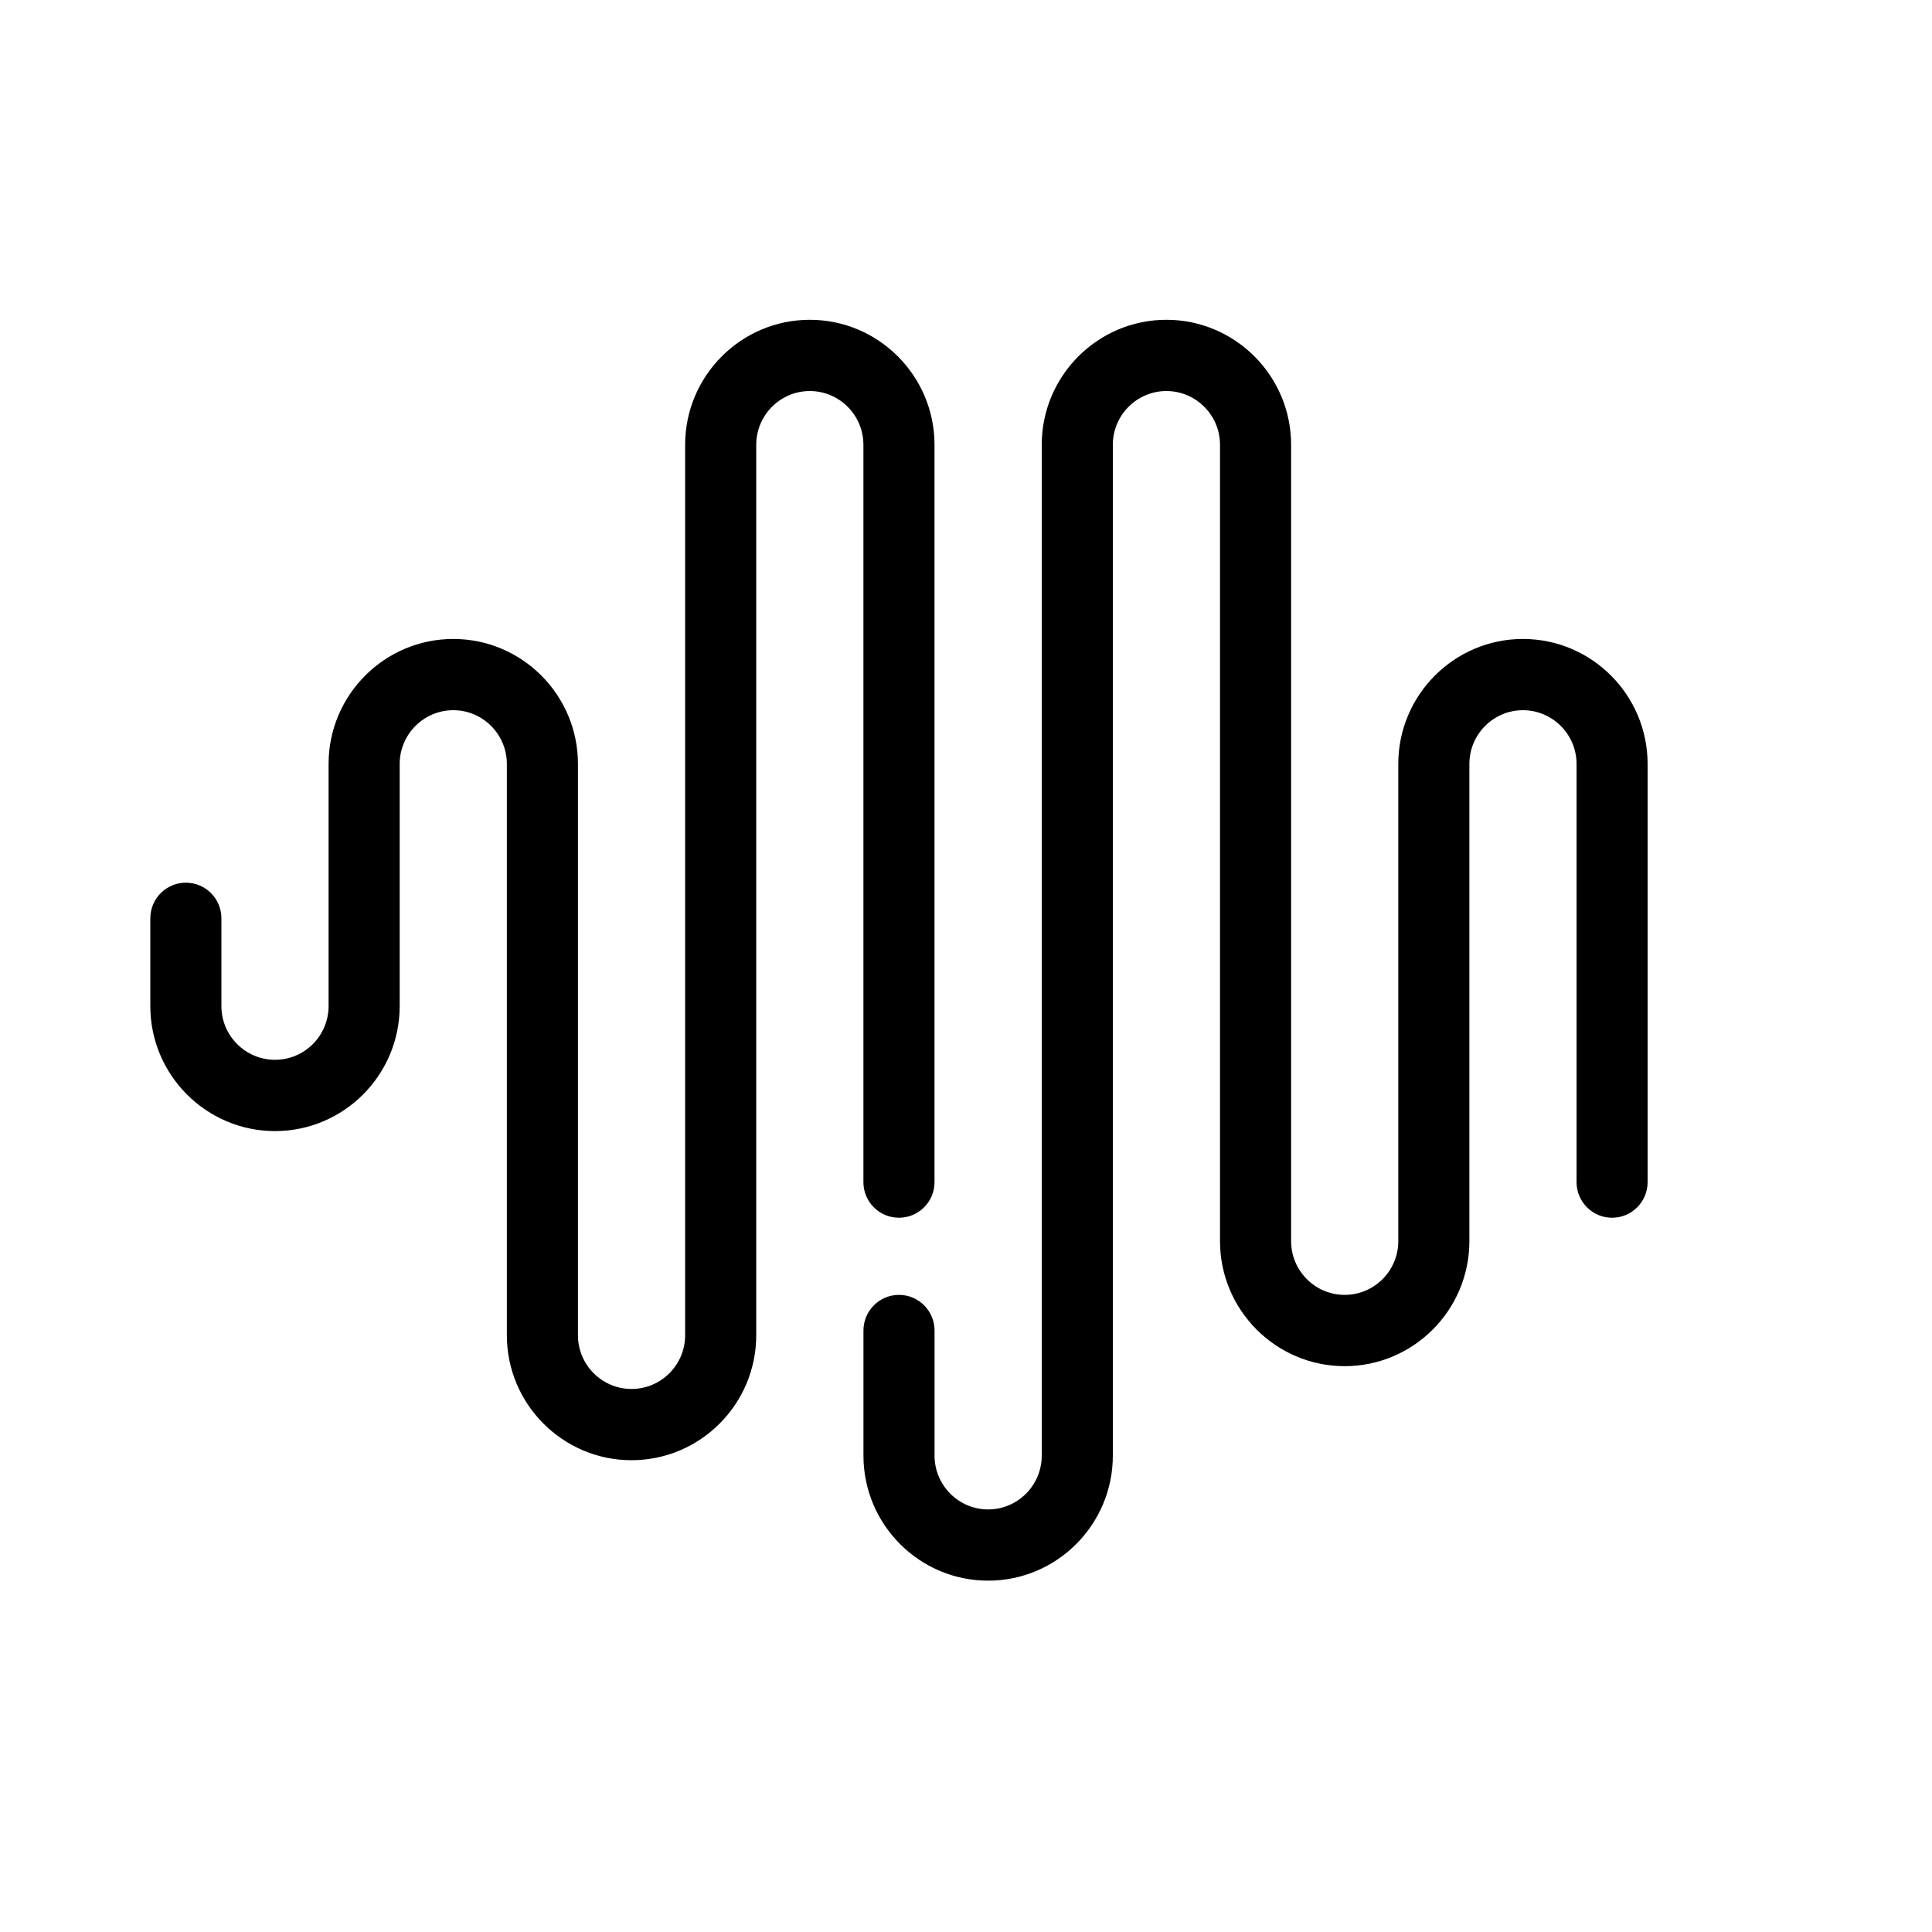
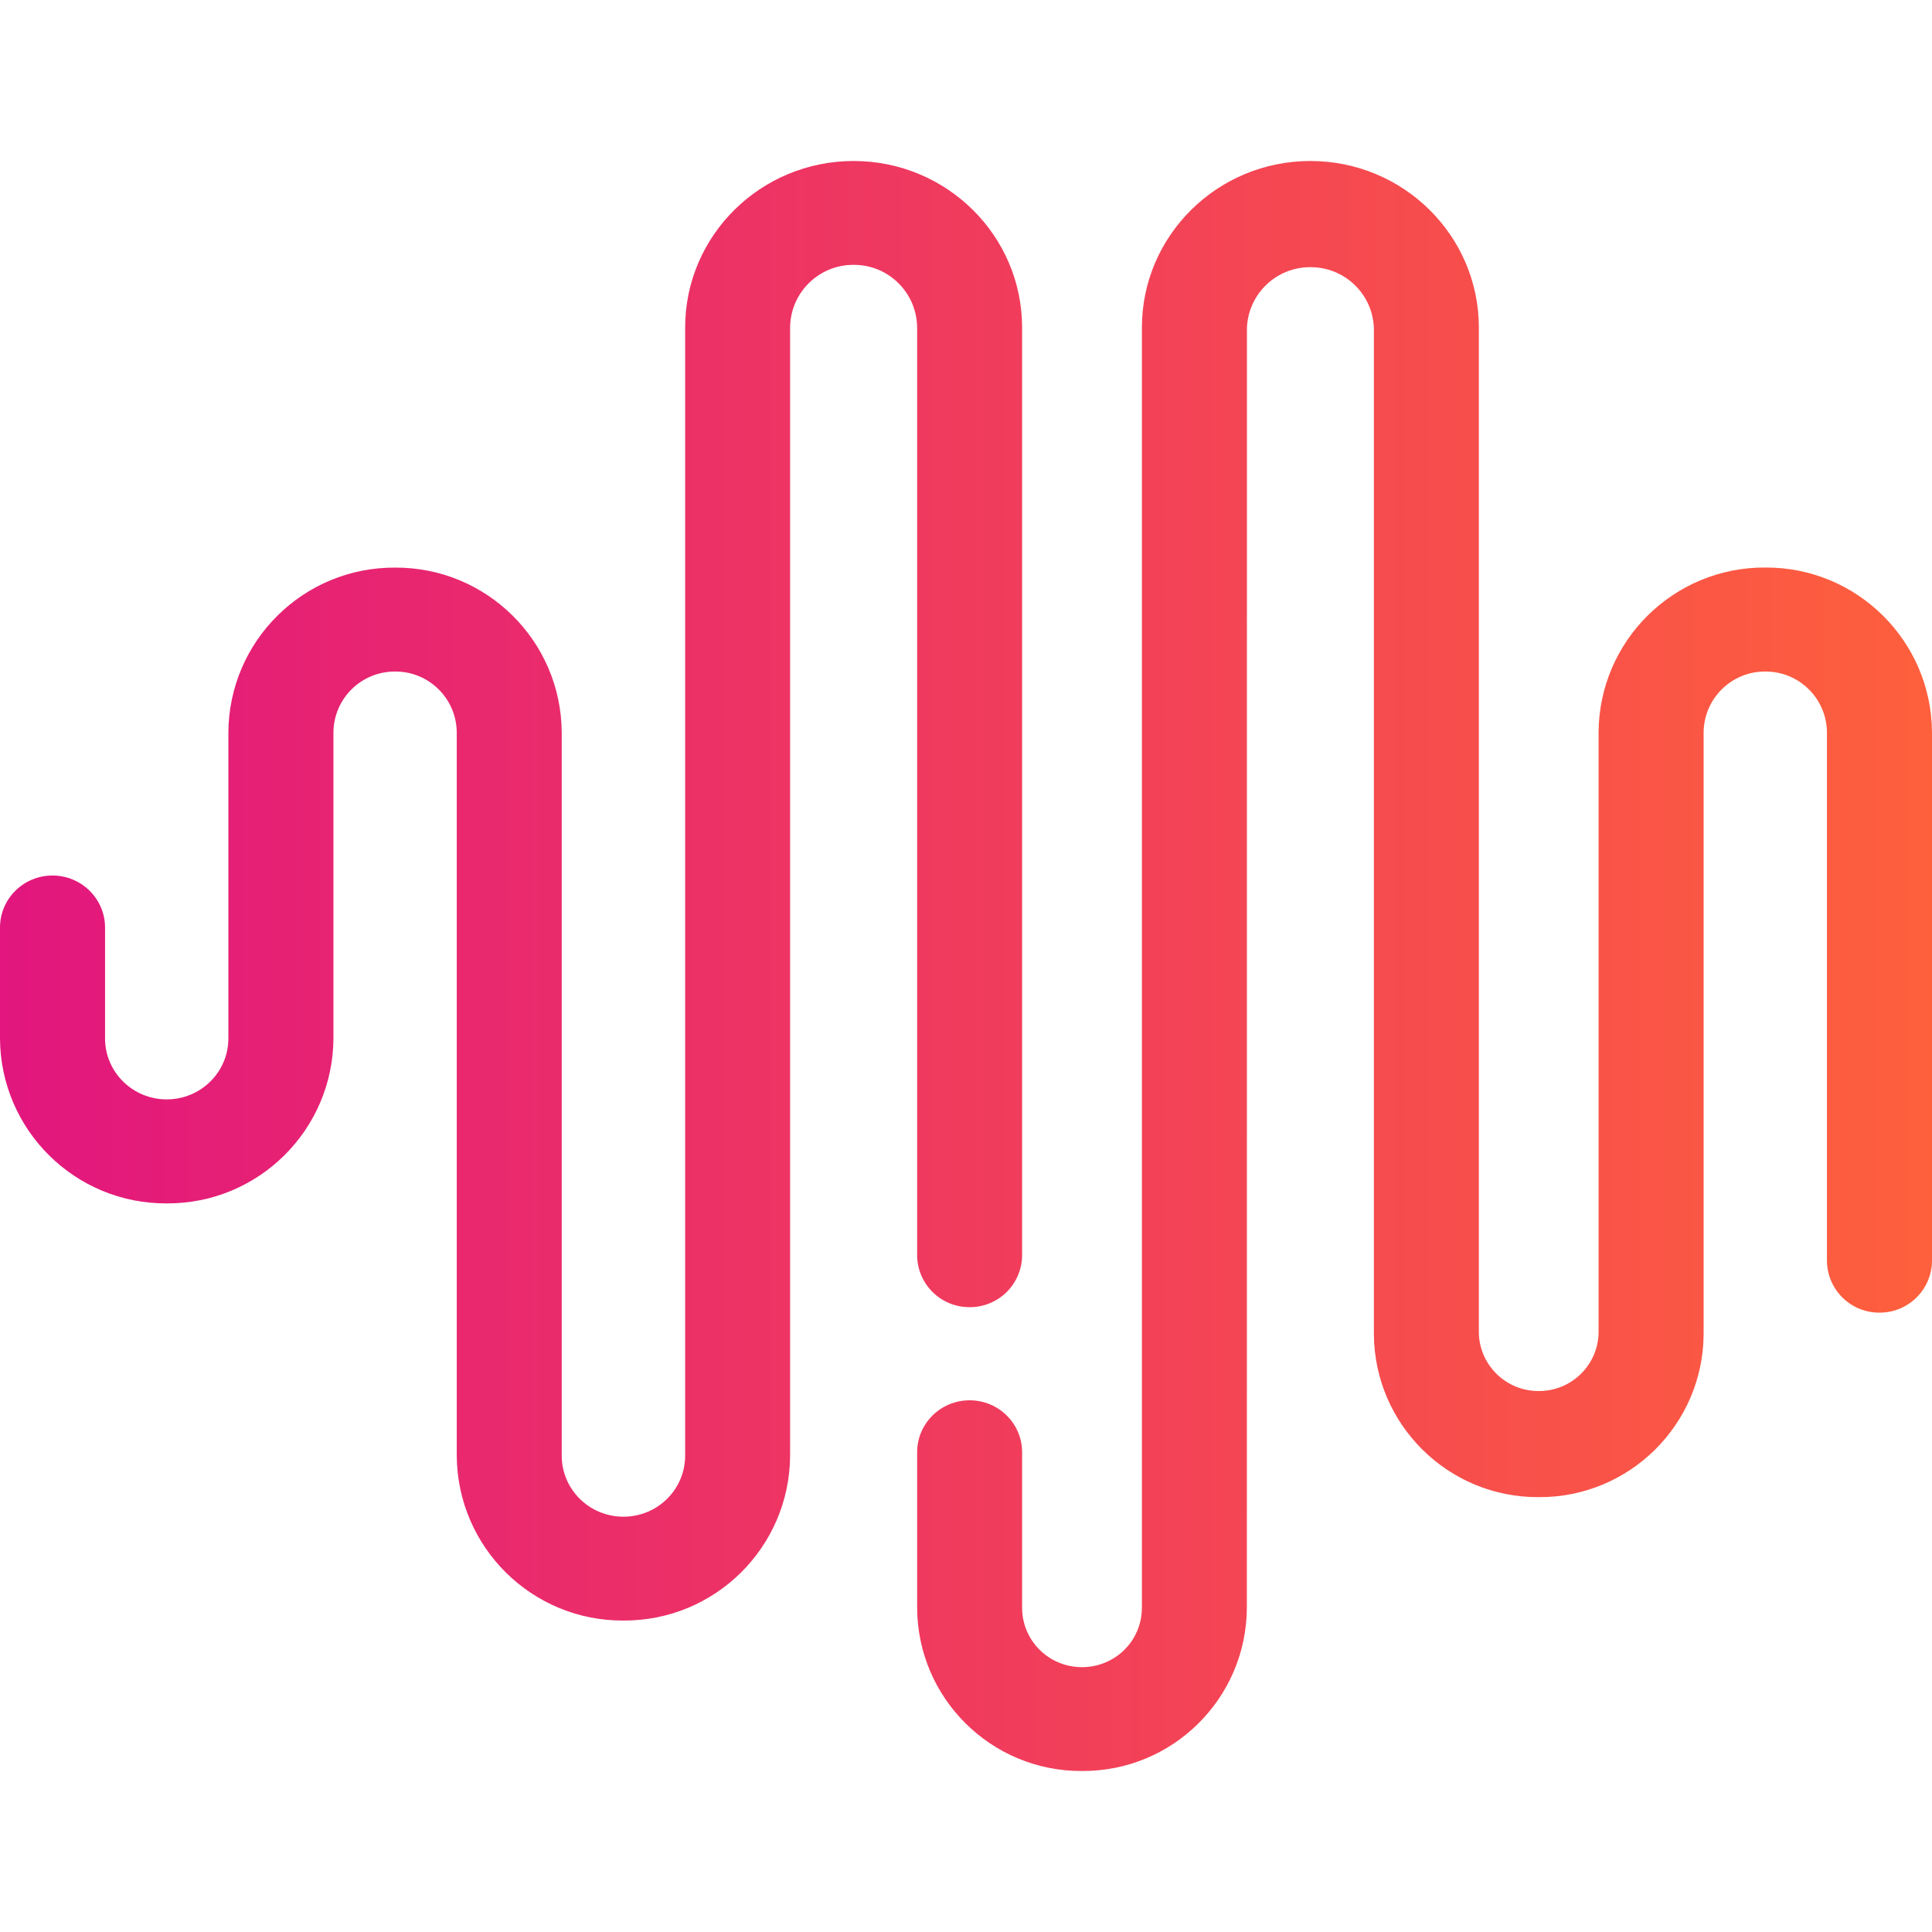
- <svg xmlns="http://www.w3.org/2000/svg" width="24" height="24" viewBox="0 0 40 40">
-   <path d="M17.876 9.209C17.876 8.595 17.378 8.096 16.766 8.096C16.155 8.096 15.657 8.596 15.657 9.209V27.645C15.657 29.071 14.498 30.232 13.075 30.232C11.652 30.232 10.494 29.071 10.494 27.645V15.817C10.494 15.203 9.996 14.704 9.385 14.704C8.773 14.704 8.275 15.204 8.275 15.817V20.83C8.275 22.257 7.117 23.418 5.694 23.418C4.271 23.418 3.112 22.257 3.112 20.83V19.013C3.112 18.605 3.442 18.275 3.848 18.275C4.255 18.275 4.584 18.605 4.584 19.013V20.83C4.584 21.444 5.082 21.942 5.694 21.942C6.305 21.942 6.803 21.443 6.803 20.83V15.817C6.803 14.39 7.961 13.229 9.385 13.229C10.808 13.229 11.966 14.39 11.966 15.817V27.645C11.966 28.259 12.464 28.757 13.075 28.757C13.687 28.757 14.185 28.258 14.185 27.645V20.412V9.209C14.185 7.782 15.343 6.621 16.766 6.621C18.189 6.621 19.348 7.782 19.348 9.209V24.475C19.348 24.882 19.018 25.212 18.612 25.212C18.205 25.212 17.876 24.882 17.876 24.475V9.209ZM31.531 13.229C30.108 13.229 28.95 14.39 28.95 15.817V25.697C28.95 26.311 28.451 26.809 27.84 26.809C27.229 26.809 26.731 26.31 26.731 25.697V9.209C26.731 7.782 25.572 6.621 24.149 6.621C22.726 6.621 21.568 7.782 21.568 9.209V30.138C21.568 30.752 21.07 31.251 20.458 31.251C19.847 31.251 19.349 30.751 19.349 30.138V27.547C19.349 27.14 19.019 26.809 18.613 26.809C18.206 26.809 17.877 27.14 17.877 27.547V30.138C17.877 31.565 19.035 32.726 20.458 32.726C21.881 32.726 23.04 31.565 23.04 30.138V9.209C23.04 8.595 23.538 8.096 24.149 8.096C24.761 8.096 25.259 8.596 25.259 9.209V25.697C25.259 27.124 26.417 28.285 27.84 28.285C29.263 28.285 30.422 27.124 30.422 25.697V15.817C30.422 15.203 30.92 14.704 31.531 14.704C32.142 14.704 32.641 15.204 32.641 15.817V24.475C32.641 24.882 32.97 25.212 33.376 25.212C33.783 25.212 34.112 24.882 34.112 24.475V15.817C34.112 14.39 32.954 13.229 31.531 13.229Z" fill="currentColor" />
+ <svg xmlns="http://www.w3.org/2000/svg" height="1em" style="flex:none;line-height:1" viewBox="0 0 24 24" width="1em">
+   <defs>
+     <linearGradient id="lobe-icons-minimax-_R_0_" x1="0%" x2="100.182%" y1="50.057%" y2="50.057%">
+       <stop offset="0%" stop-color="#E2167E" />
+       <stop offset="100%" stop-color="#FE603C" />
+     </linearGradient>
+   </defs>
+   <path d="M16.278 2c1.156 0 2.093.927 2.093 2.07v12.501a.74.74 0 00.744.709.74.74 0 00.743-.709V9.099a2.06 2.06 0 012.071-2.049A2.06 2.06 0 0124 9.1v6.561a.649.649 0 01-.652.645.649.649 0 01-.653-.645V9.1a.762.762 0 00-.766-.758.762.762 0 00-.766.758v7.472a2.037 2.037 0 01-2.048 2.026 2.037 2.037 0 01-2.048-2.026v-12.5a.785.785 0 00-.788-.753.785.785 0 00-.789.752l-.001 15.904A2.037 2.037 0 0113.441 22a2.037 2.037 0 01-2.048-2.026V18.04c0-.356.292-.645.652-.645.36 0 .652.289.652.645v1.934c0 .263.142.506.372.638.23.131.514.131.744 0a.734.734 0 00.372-.638V4.07c0-1.143.937-2.07 2.093-2.07zm-5.674 0c1.156 0 2.093.927 2.093 2.07v11.523a.648.648 0 01-.652.645.648.648 0 01-.652-.645V4.07a.785.785 0 00-.789-.78.785.785 0 00-.789.78v14.013a2.06 2.06 0 01-2.07 2.048 2.06 2.06 0 01-2.071-2.048V9.1a.762.762 0 00-.766-.758.762.762 0 00-.766.758v3.8a2.06 2.06 0 01-2.071 2.049A2.06 2.06 0 010 12.9v-1.378c0-.357.292-.646.652-.646.36 0 .653.29.653.646V12.9c0 .418.343.757.766.757s.766-.339.766-.757V9.099a2.06 2.06 0 012.07-2.048 2.06 2.06 0 012.071 2.048v8.984c0 .419.343.758.767.758.423 0 .766-.339.766-.758V4.07c0-1.143.937-2.07 2.093-2.07z" fill="url(#lobe-icons-minimax-_R_0_)" fill-rule="nonzero" />
</svg>
